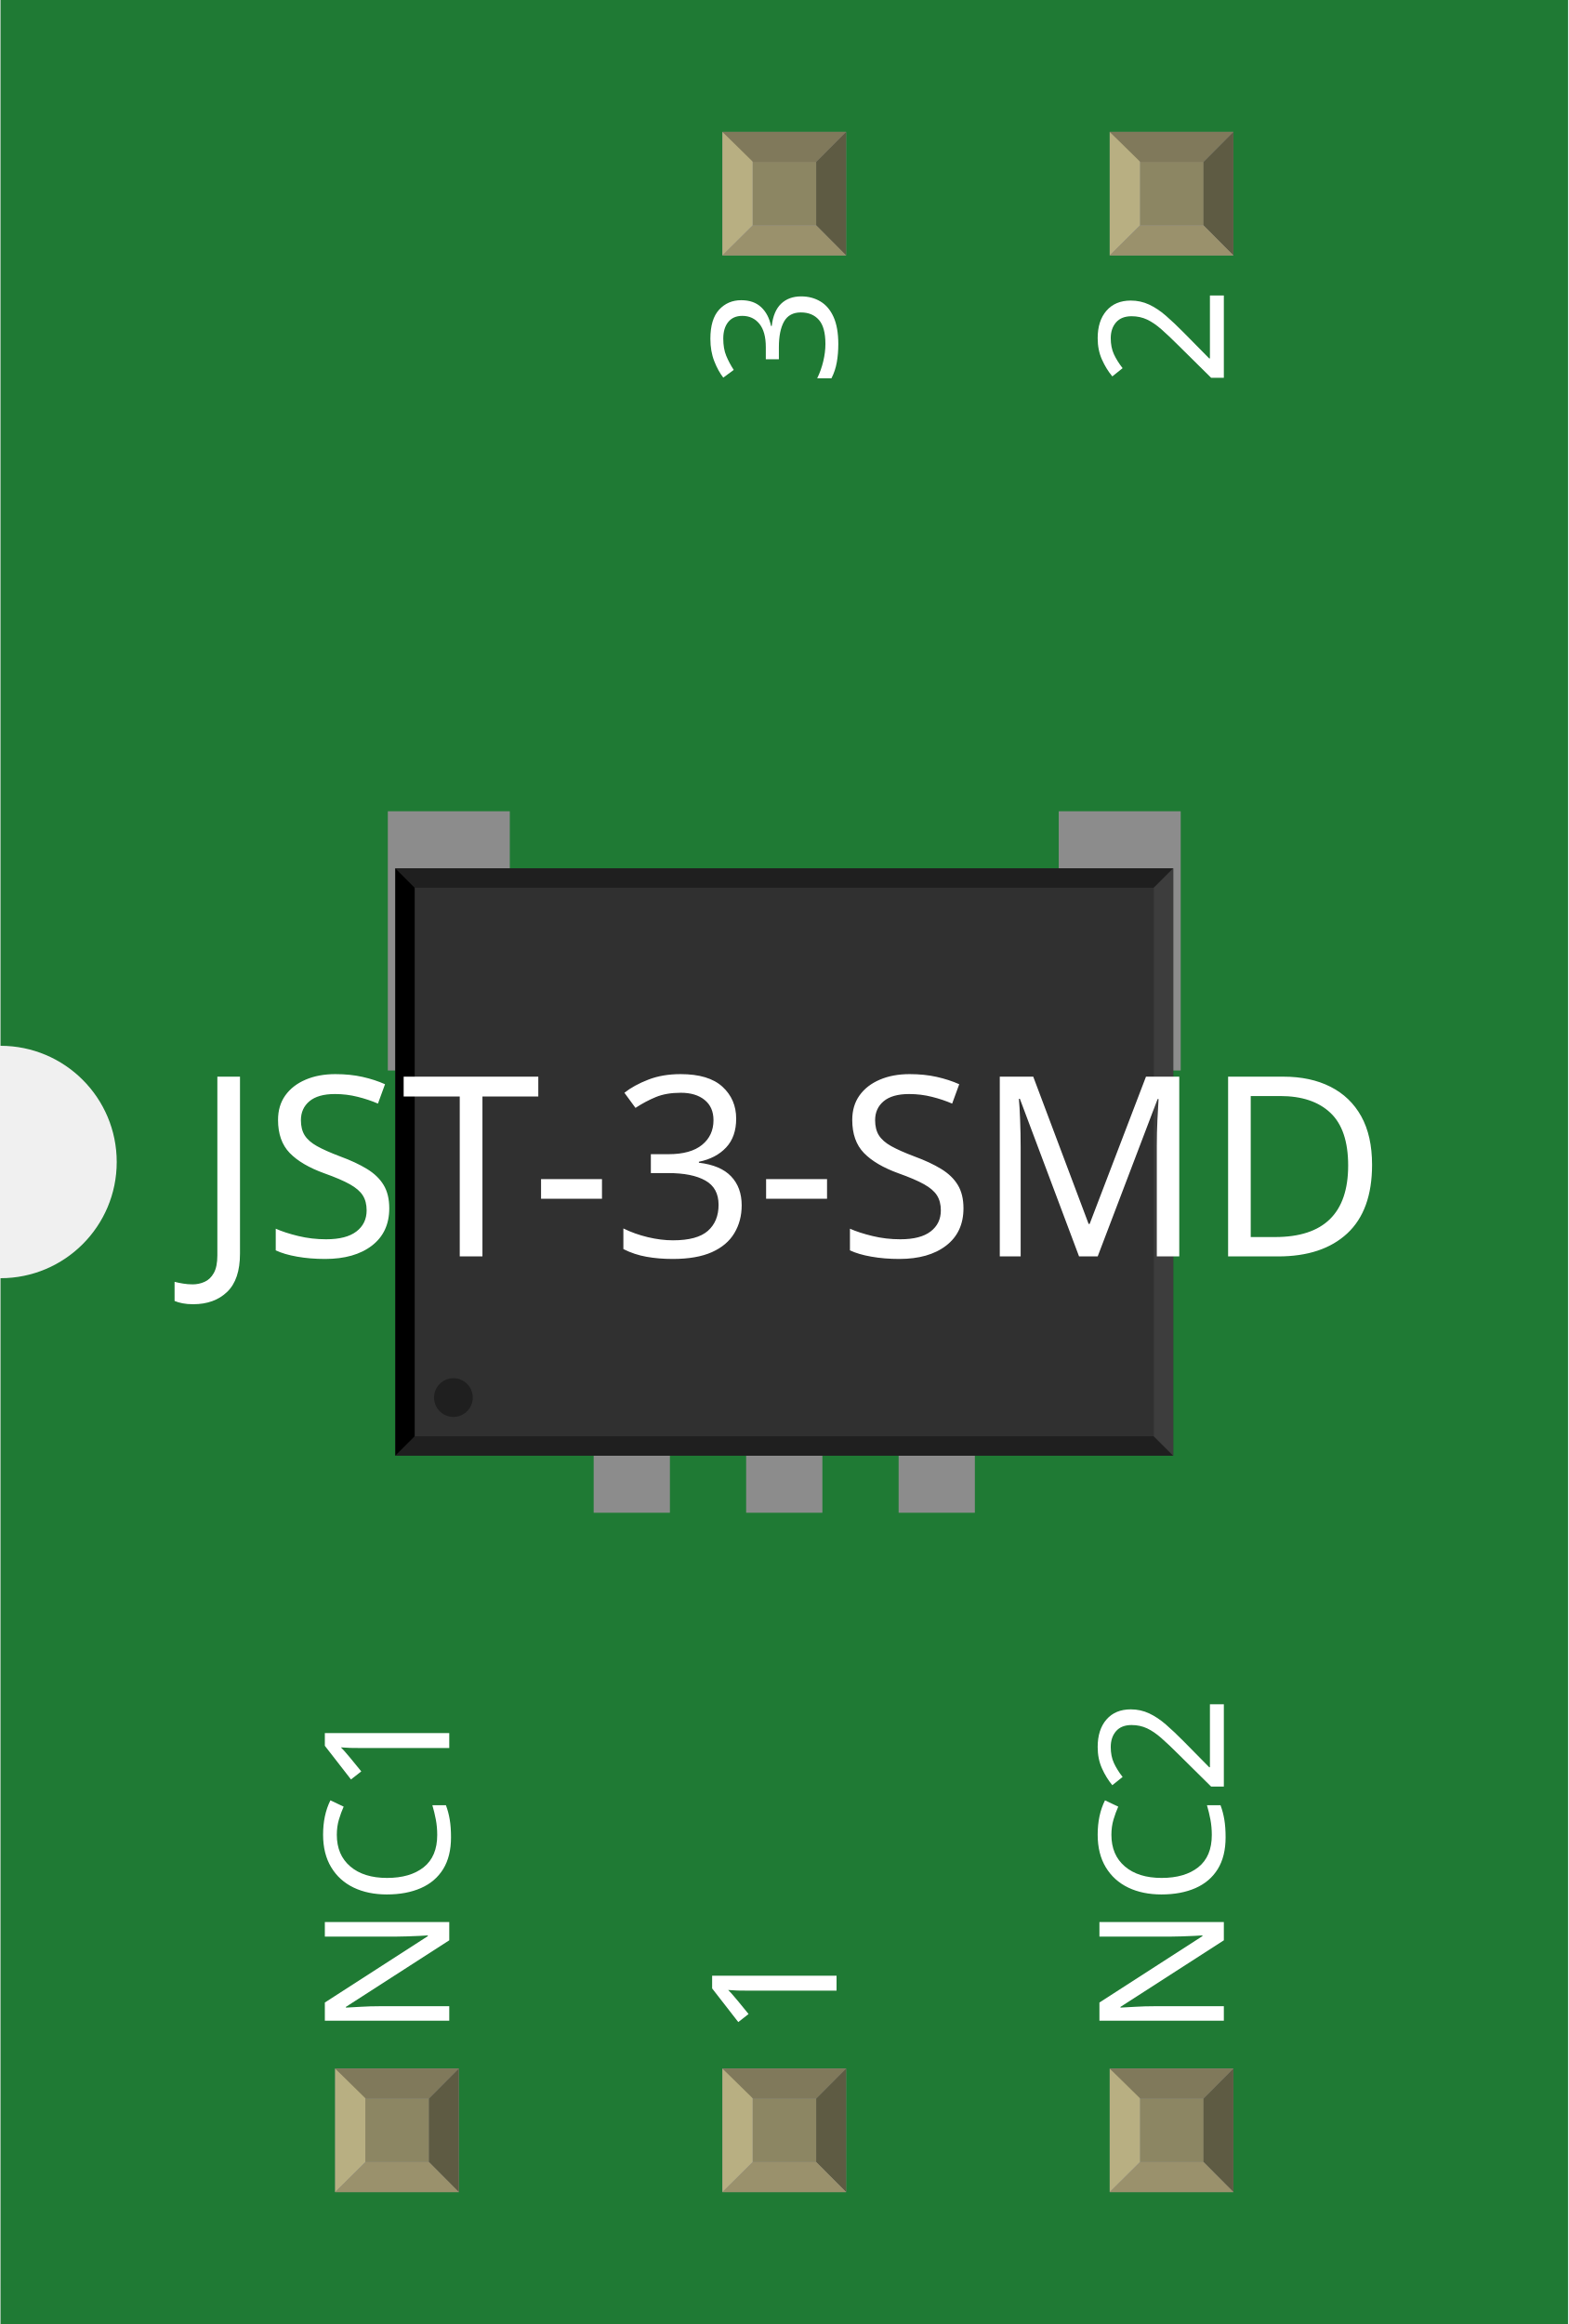
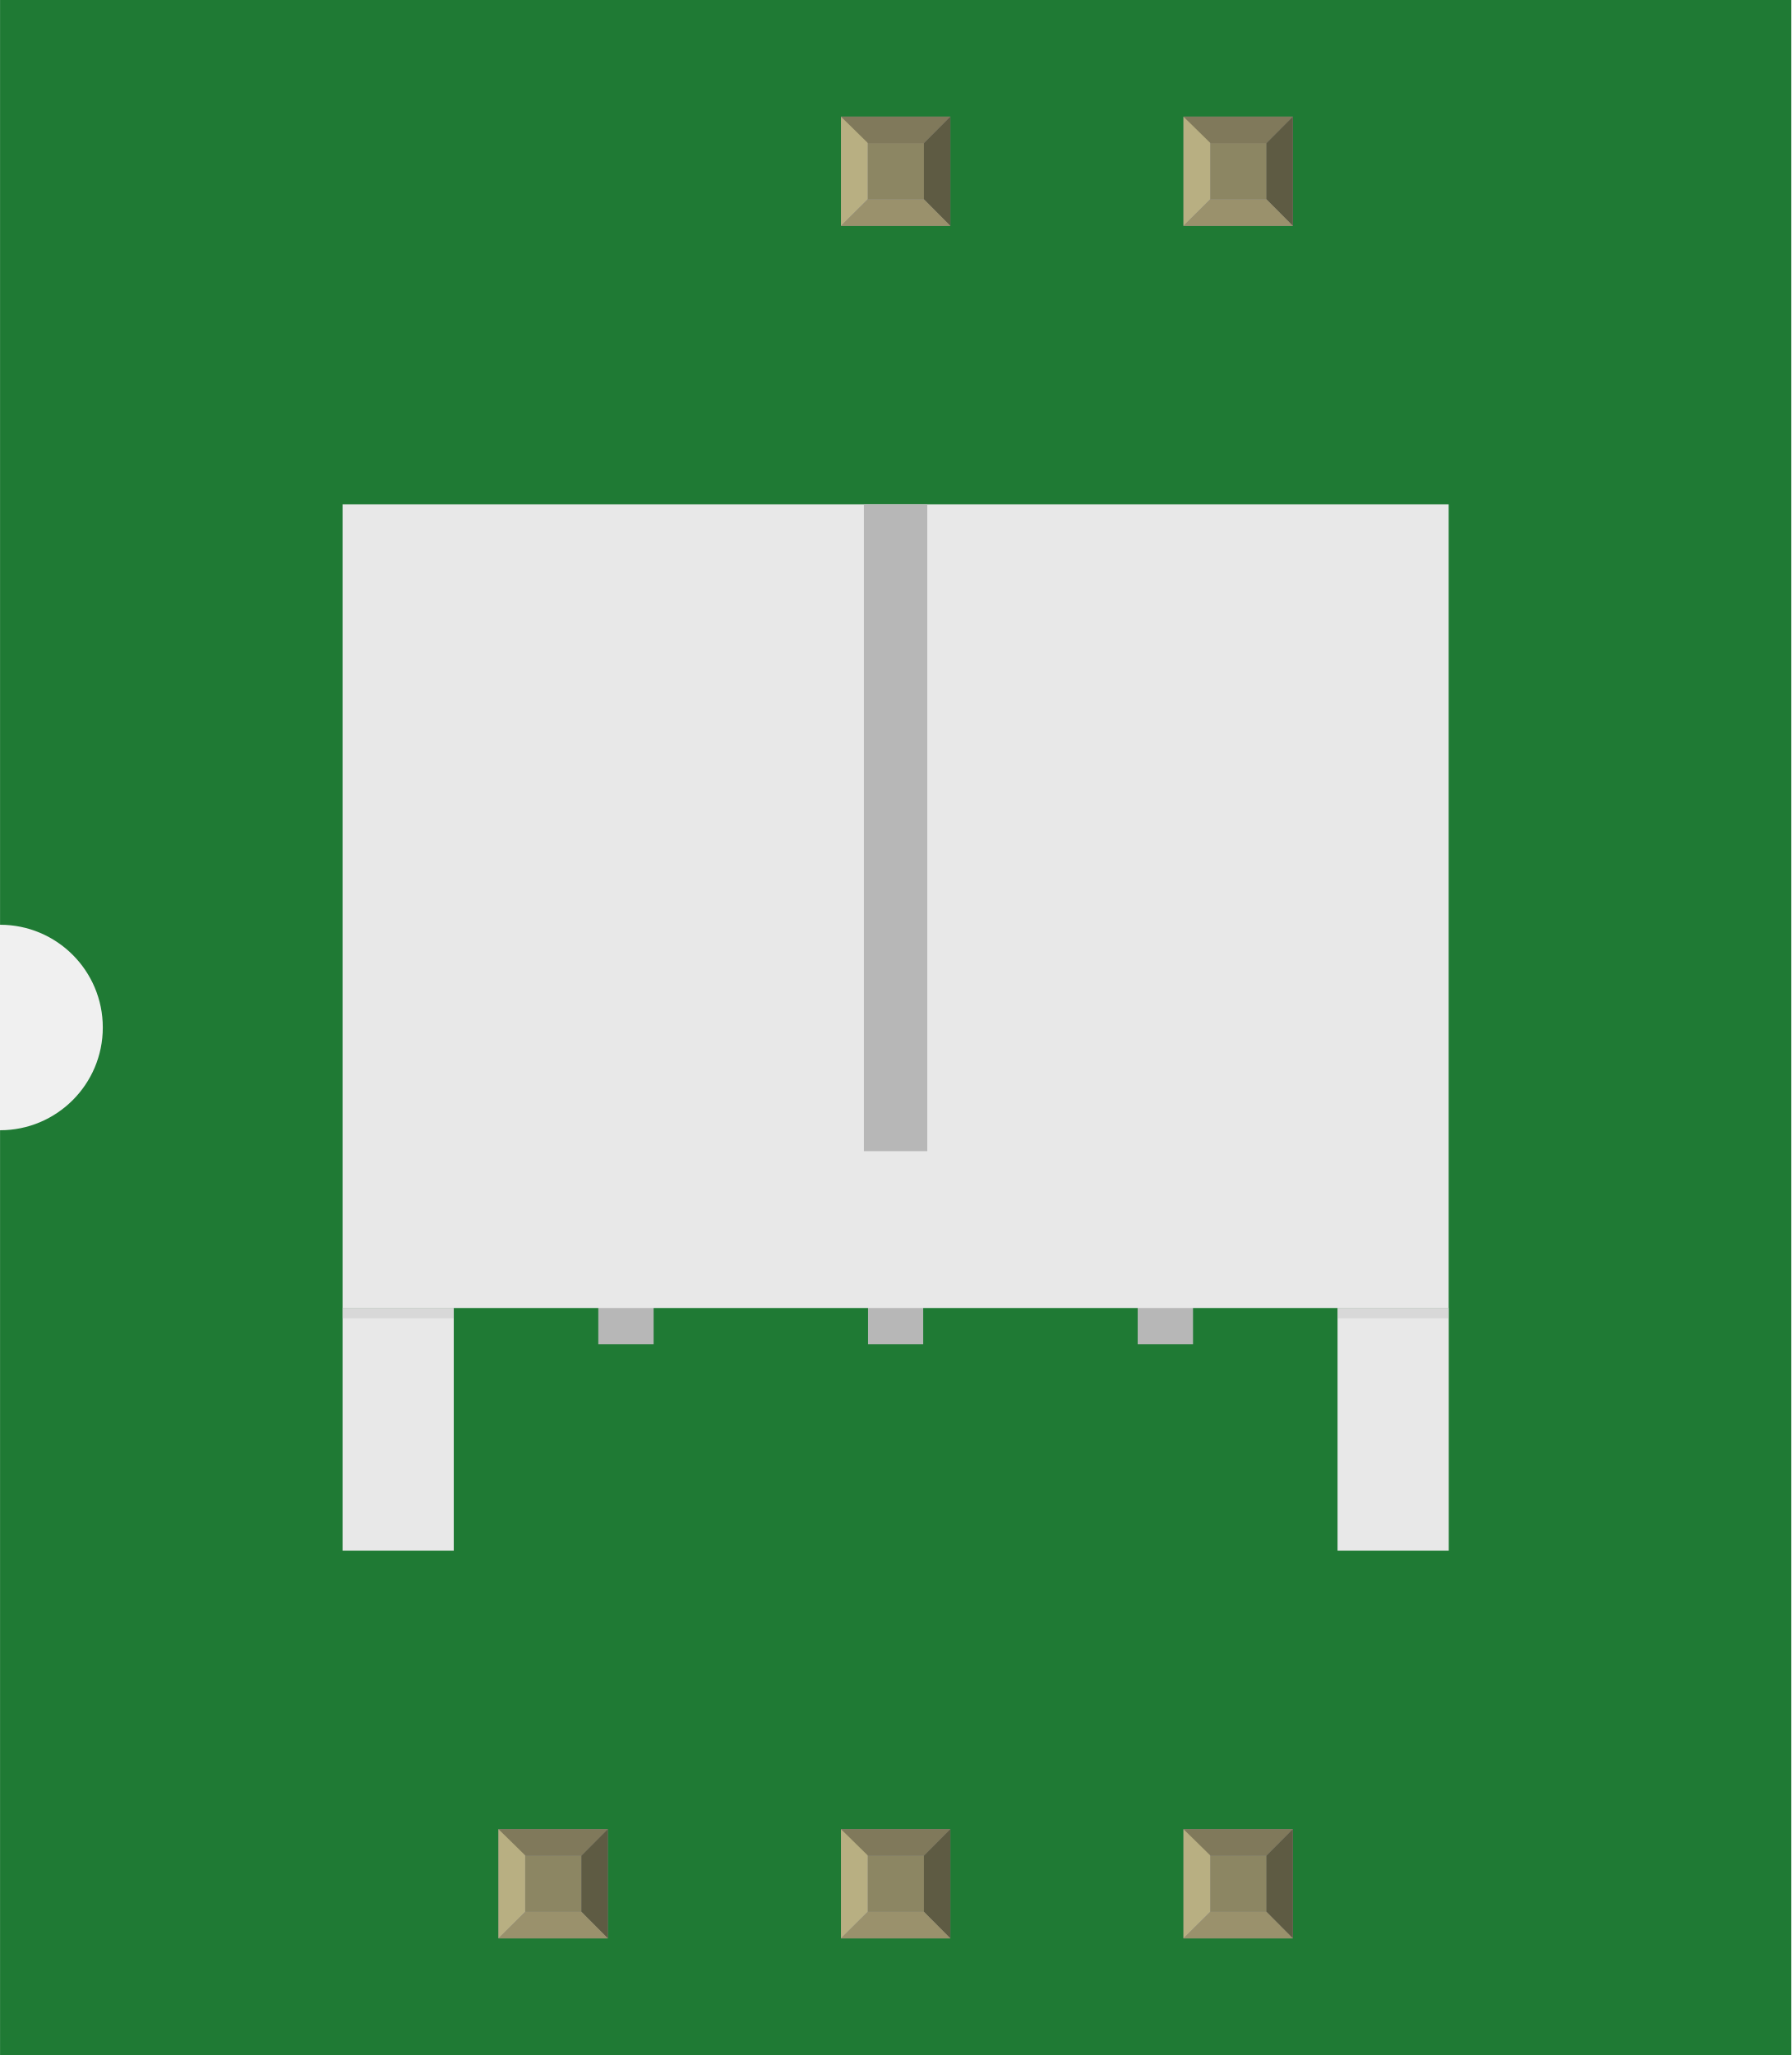
- <svg xmlns="http://www.w3.org/2000/svg" width="0.405in" x="0in" version="1.2" y="0in" height="0.6in" viewBox="0 0 404.724 600" baseProfile="tiny">
+ <svg xmlns="http://www.w3.org/2000/svg" width="0.523in" x="0in" version="1.2" y="0in" height="0.6in" viewBox="0 0 522.972 600" baseProfile="tiny">
  <g id="breadboard">
    <g id="icon">
-       <path fill="#1F7A34" stroke="none" stroke-width="0" d="M0,0L0,270A30,30 0 0 1 0,330L0,600L404.724,600L404.724,0L0,0z" />
-       <g transform="translate(-2.3622,118.898)">
-         <g transform="matrix(0.5, 0, 0, 0.5, 102.362, 90.5512)">
-           <rect width="39.37" x="106.299" y="181.102" fill="#8c8c8c" connectorname="1" height="181.102" stroke="none" stroke-linecap="round" stroke-width="0" />
-           <rect width="39.37" x="263.78" y="181.102" fill="#8c8c8c" connectorname="3" height="181.102" stroke="none" stroke-linecap="round" stroke-width="0" />
-           <rect width="62.992" x="0" y="0" fill="#8c8c8c" connectorname="NC1" height="133.858" stroke="none" stroke-linecap="round" stroke-width="0" />
-           <rect width="62.992" x="346.457" y="0" fill="#8c8c8c" connectorname="NC2" height="133.858" stroke="none" stroke-linecap="round" stroke-width="0" />
-           <rect width="39.37" x="185.039" y="181.102" fill="#8c8c8c" connectorname="2" height="181.102" stroke="none" stroke-linecap="round" stroke-width="0" />
-           <rect width="401.701" x="3.874" y="29.465" fill="#303030" height="303.276" stroke="none" stroke-width="0" />
-           <polygon fill="#1f1f1f" points="3.874,29.465 405.575,29.465 395.575,39.465 13.874,39.465" />
-           <polygon fill="#1f1f1f" points="3.874,332.74 405.575,332.74 395.575,322.74 13.874,322.74" />
-           <polygon fill="#000000" points="3.874,29.465 3.874,332.74 13.874,322.74 13.874,39.465" />
-           <polygon fill="#3d3d3d" points="405.575,29.465 405.575,332.74 395.575,322.74 395.575,39.465" />
-           <circle fill="#1f1f1f" cx="33.874" cy="302.74" stroke="none" r="10" stroke-width="0" />
-         </g>
-       </g>
-       <text x="50" y="324.375" font-family="OCRA" fill="white" text-anchor="start" stroke="none" id="label" stroke-width="0" font-size="65">JST-3-SMD</text>
-       <g transform="translate(115.862,526.05)">
-         <g transform="rotate(-90)">
-           <text x="0" y="0" font-family="OCRA" fill="white" text-anchor="start" stroke="none" stroke-width="0" font-size="45">NC1</text>
-         </g>
-       </g>
-       <g transform="translate(215.862,526.05)">
-         <g transform="rotate(-90)">
-           <text x="0" y="0" font-family="OCRA" fill="white" text-anchor="start" stroke="none" stroke-width="0" font-size="45">1</text>
-         </g>
-       </g>
-       <g transform="translate(215.862,73.95)">
-         <g transform="rotate(-90)">
-           <text x="0" y="0" font-family="OCRA" fill="white" text-anchor="end" stroke="none" stroke-width="0" font-size="45">3</text>
-         </g>
-       </g>
-       <g transform="translate(315.862,526.05)">
-         <g transform="rotate(-90)">
-           <text x="0" y="0" font-family="OCRA" fill="white" text-anchor="start" stroke="none" stroke-width="0" font-size="45">NC2</text>
-         </g>
-       </g>
-       <g transform="translate(315.862,73.95)">
-         <g transform="rotate(-90)">
-           <text x="0" y="0" font-family="OCRA" fill="white" text-anchor="end" stroke="none" stroke-width="0" font-size="45">2</text>
+       <path fill="#1F7A34" stroke="none" stroke-width="0" d="M0,0L0,270A30,30 0 0 1 0,330L0,600L522.972,600L522.972,0L0,0z" />
+       <g transform="translate(100,147.236)">
+         <g>
+           <polygon fill="#B7B7B7" points="74.667,245.236,90.819,245.236,90.819,197.875,74.667,197.875" />
+           <polygon fill="#B7B7B7" points="232.153,245.236,248.306,245.236,248.306,197.875,232.153,197.875" />
+           <polygon fill="#B7B7B7" points="153.417,245.236,169.528,245.236,169.528,197.875,153.417,197.875" />
+           <rect width="322.944" x="0" y="0" fill="#E8E8E8" height="234.667" />
+           <g>
+             <rect width="32.472" x="0" y="234.639" fill="#E8E8E8" height="70.889" />
+           </g>
+           <g>
+             <rect width="32.472" x="290.5" y="234.639" fill="#E8E8E8" height="70.889" />
+           </g>
+           <rect width="32.444" x="290.5" opacity="0.4" y="234.639" fill="#C1C1C1" height="3.042" enable-background="new    " />
+           <rect width="32.472" x="0" opacity="0.4" y="234.639" fill="#C1C1C1" height="3.042" enable-background="new    " />
+           <rect width="18.514" x="152.208" y="0" fill="#B7B7B7" height="188.875" />
        </g>
      </g>
    </g>
-     <g transform="translate(86.3972,534.05)">
+     <g transform="translate(145.521,534.05)">
      <rect width="31.93" x="0" y="0" fill="#8D8C8C" height="31.9" id="connector0pin" />
      <rect width="16.444" x="7.792" y="7.735" fill="#8C8663" height="16.415" />
      <polygon fill="#B8AF82" points="0,31.9,7.792,24.137,7.792,6.972,0,0" />
      <polygon fill="#80795B" points="24.208,7.763,7.903,7.763,0,0,31.93,0" />
      <polygon fill="#5E5B43" points="24.208,24.137,24.208,7.763,31.93,0,31.93,31.9" />
      <polygon fill="#9A916C" points="0,31.9,7.875,24.137,24.208,24.137,31.93,31.9" />
    </g>
-     <g transform="translate(186.397,534.05)">
+     <g transform="translate(245.521,534.05)">
      <rect width="31.93" x="0" y="0" fill="#8D8C8C" height="31.9" id="connector1pin" />
      <rect width="16.444" x="7.792" y="7.735" fill="#8C8663" height="16.415" />
      <polygon fill="#B8AF82" points="0,31.9,7.792,24.137,7.792,6.972,0,0" />
      <polygon fill="#80795B" points="24.208,7.763,7.903,7.763,0,0,31.93,0" />
      <polygon fill="#5E5B43" points="24.208,24.137,24.208,7.763,31.93,0,31.93,31.9" />
      <polygon fill="#9A916C" points="0,31.9,7.875,24.137,24.208,24.137,31.93,31.9" />
    </g>
-     <g transform="translate(186.397,34.05)">
+     <g transform="translate(245.521,34.05)">
      <rect width="31.93" x="0" y="0" fill="#8D8C8C" height="31.9" id="connector4pin" />
      <rect width="16.444" x="7.792" y="7.735" fill="#8C8663" height="16.415" />
      <polygon fill="#B8AF82" points="0,31.9,7.792,24.137,7.792,6.972,0,0" />
      <polygon fill="#80795B" points="24.208,7.763,7.903,7.763,0,0,31.93,0" />
      <polygon fill="#5E5B43" points="24.208,24.137,24.208,7.763,31.93,0,31.93,31.9" />
      <polygon fill="#9A916C" points="0,31.9,7.875,24.137,24.208,24.137,31.93,31.9" />
    </g>
-     <g transform="translate(286.397,534.05)">
+     <g transform="translate(345.521,534.05)">
      <rect width="31.93" x="0" y="0" fill="#8D8C8C" height="31.9" id="connector2pin" />
      <rect width="16.444" x="7.792" y="7.735" fill="#8C8663" height="16.415" />
      <polygon fill="#B8AF82" points="0,31.9,7.792,24.137,7.792,6.972,0,0" />
      <polygon fill="#80795B" points="24.208,7.763,7.903,7.763,0,0,31.93,0" />
      <polygon fill="#5E5B43" points="24.208,24.137,24.208,7.763,31.93,0,31.93,31.9" />
      <polygon fill="#9A916C" points="0,31.9,7.875,24.137,24.208,24.137,31.93,31.9" />
    </g>
-     <g transform="translate(286.397,34.05)">
+     <g transform="translate(345.521,34.05)">
      <rect width="31.93" x="0" y="0" fill="#8D8C8C" height="31.9" id="connector3pin" />
      <rect width="16.444" x="7.792" y="7.735" fill="#8C8663" height="16.415" />
      <polygon fill="#B8AF82" points="0,31.9,7.792,24.137,7.792,6.972,0,0" />
      <polygon fill="#80795B" points="24.208,7.763,7.903,7.763,0,0,31.93,0" />
      <polygon fill="#5E5B43" points="24.208,24.137,24.208,7.763,31.93,0,31.93,31.9" />
      <polygon fill="#9A916C" points="0,31.9,7.875,24.137,24.208,24.137,31.93,31.9" />
    </g>
  </g>
</svg>
